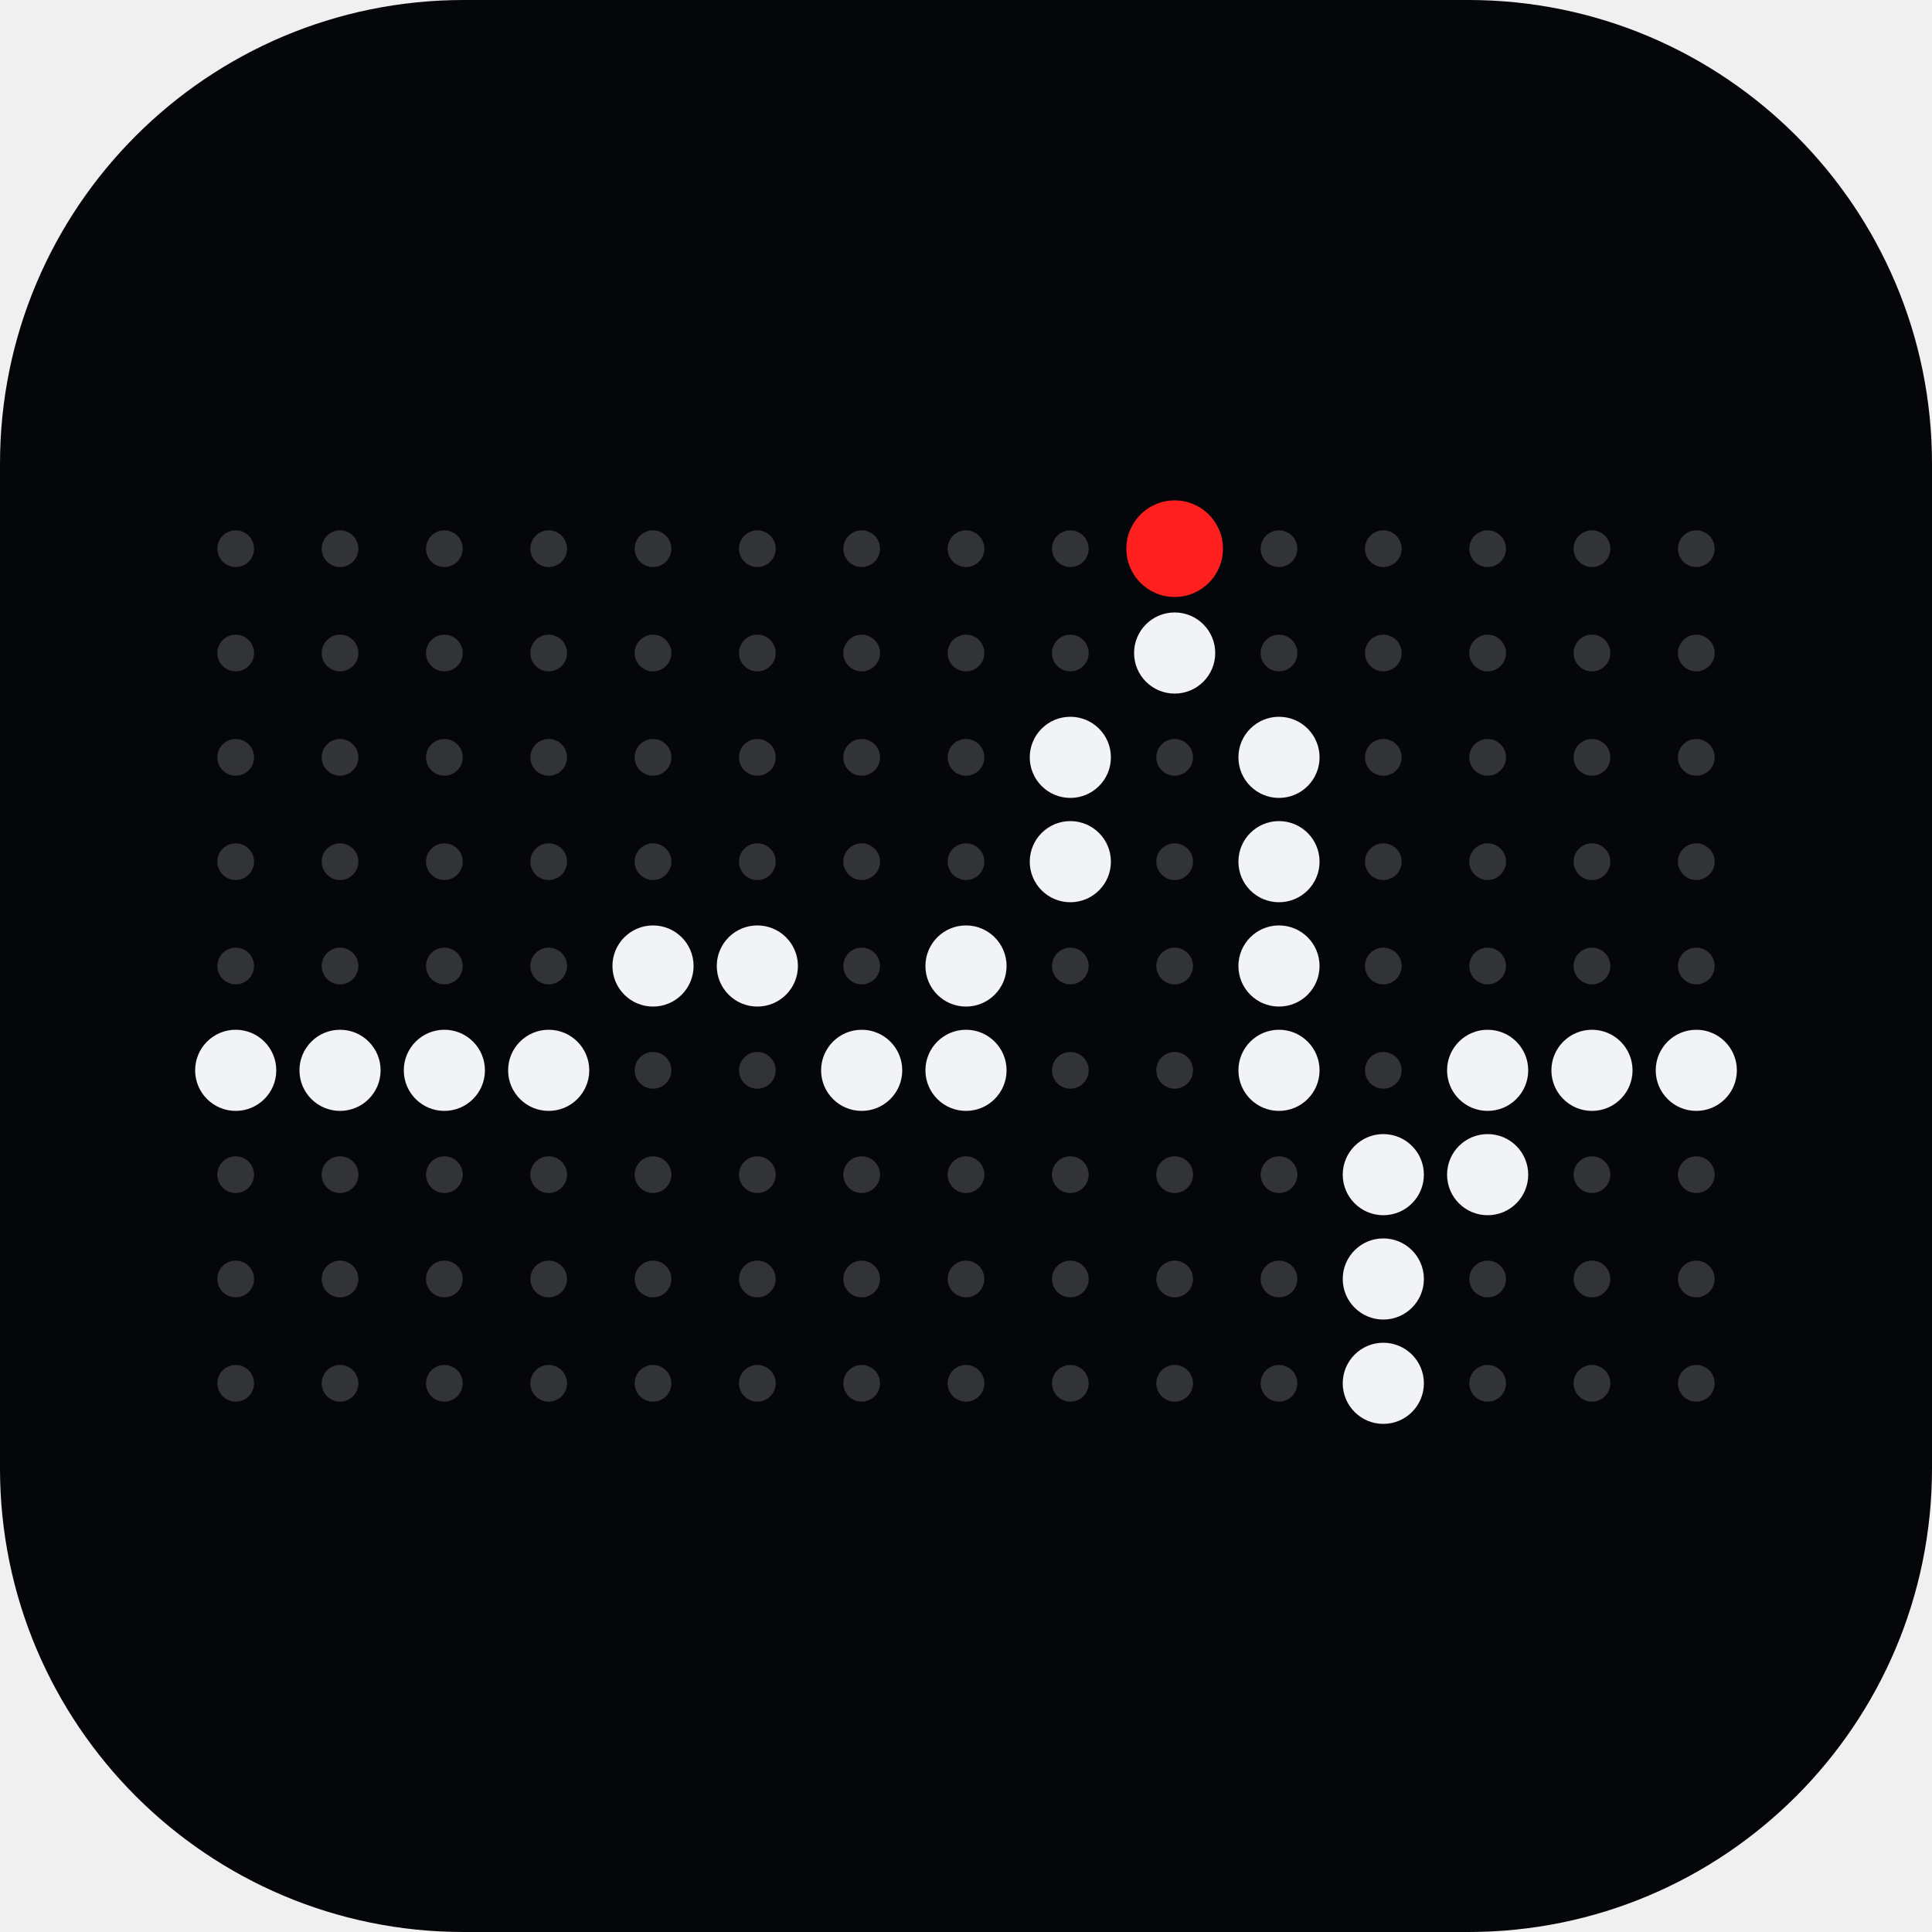
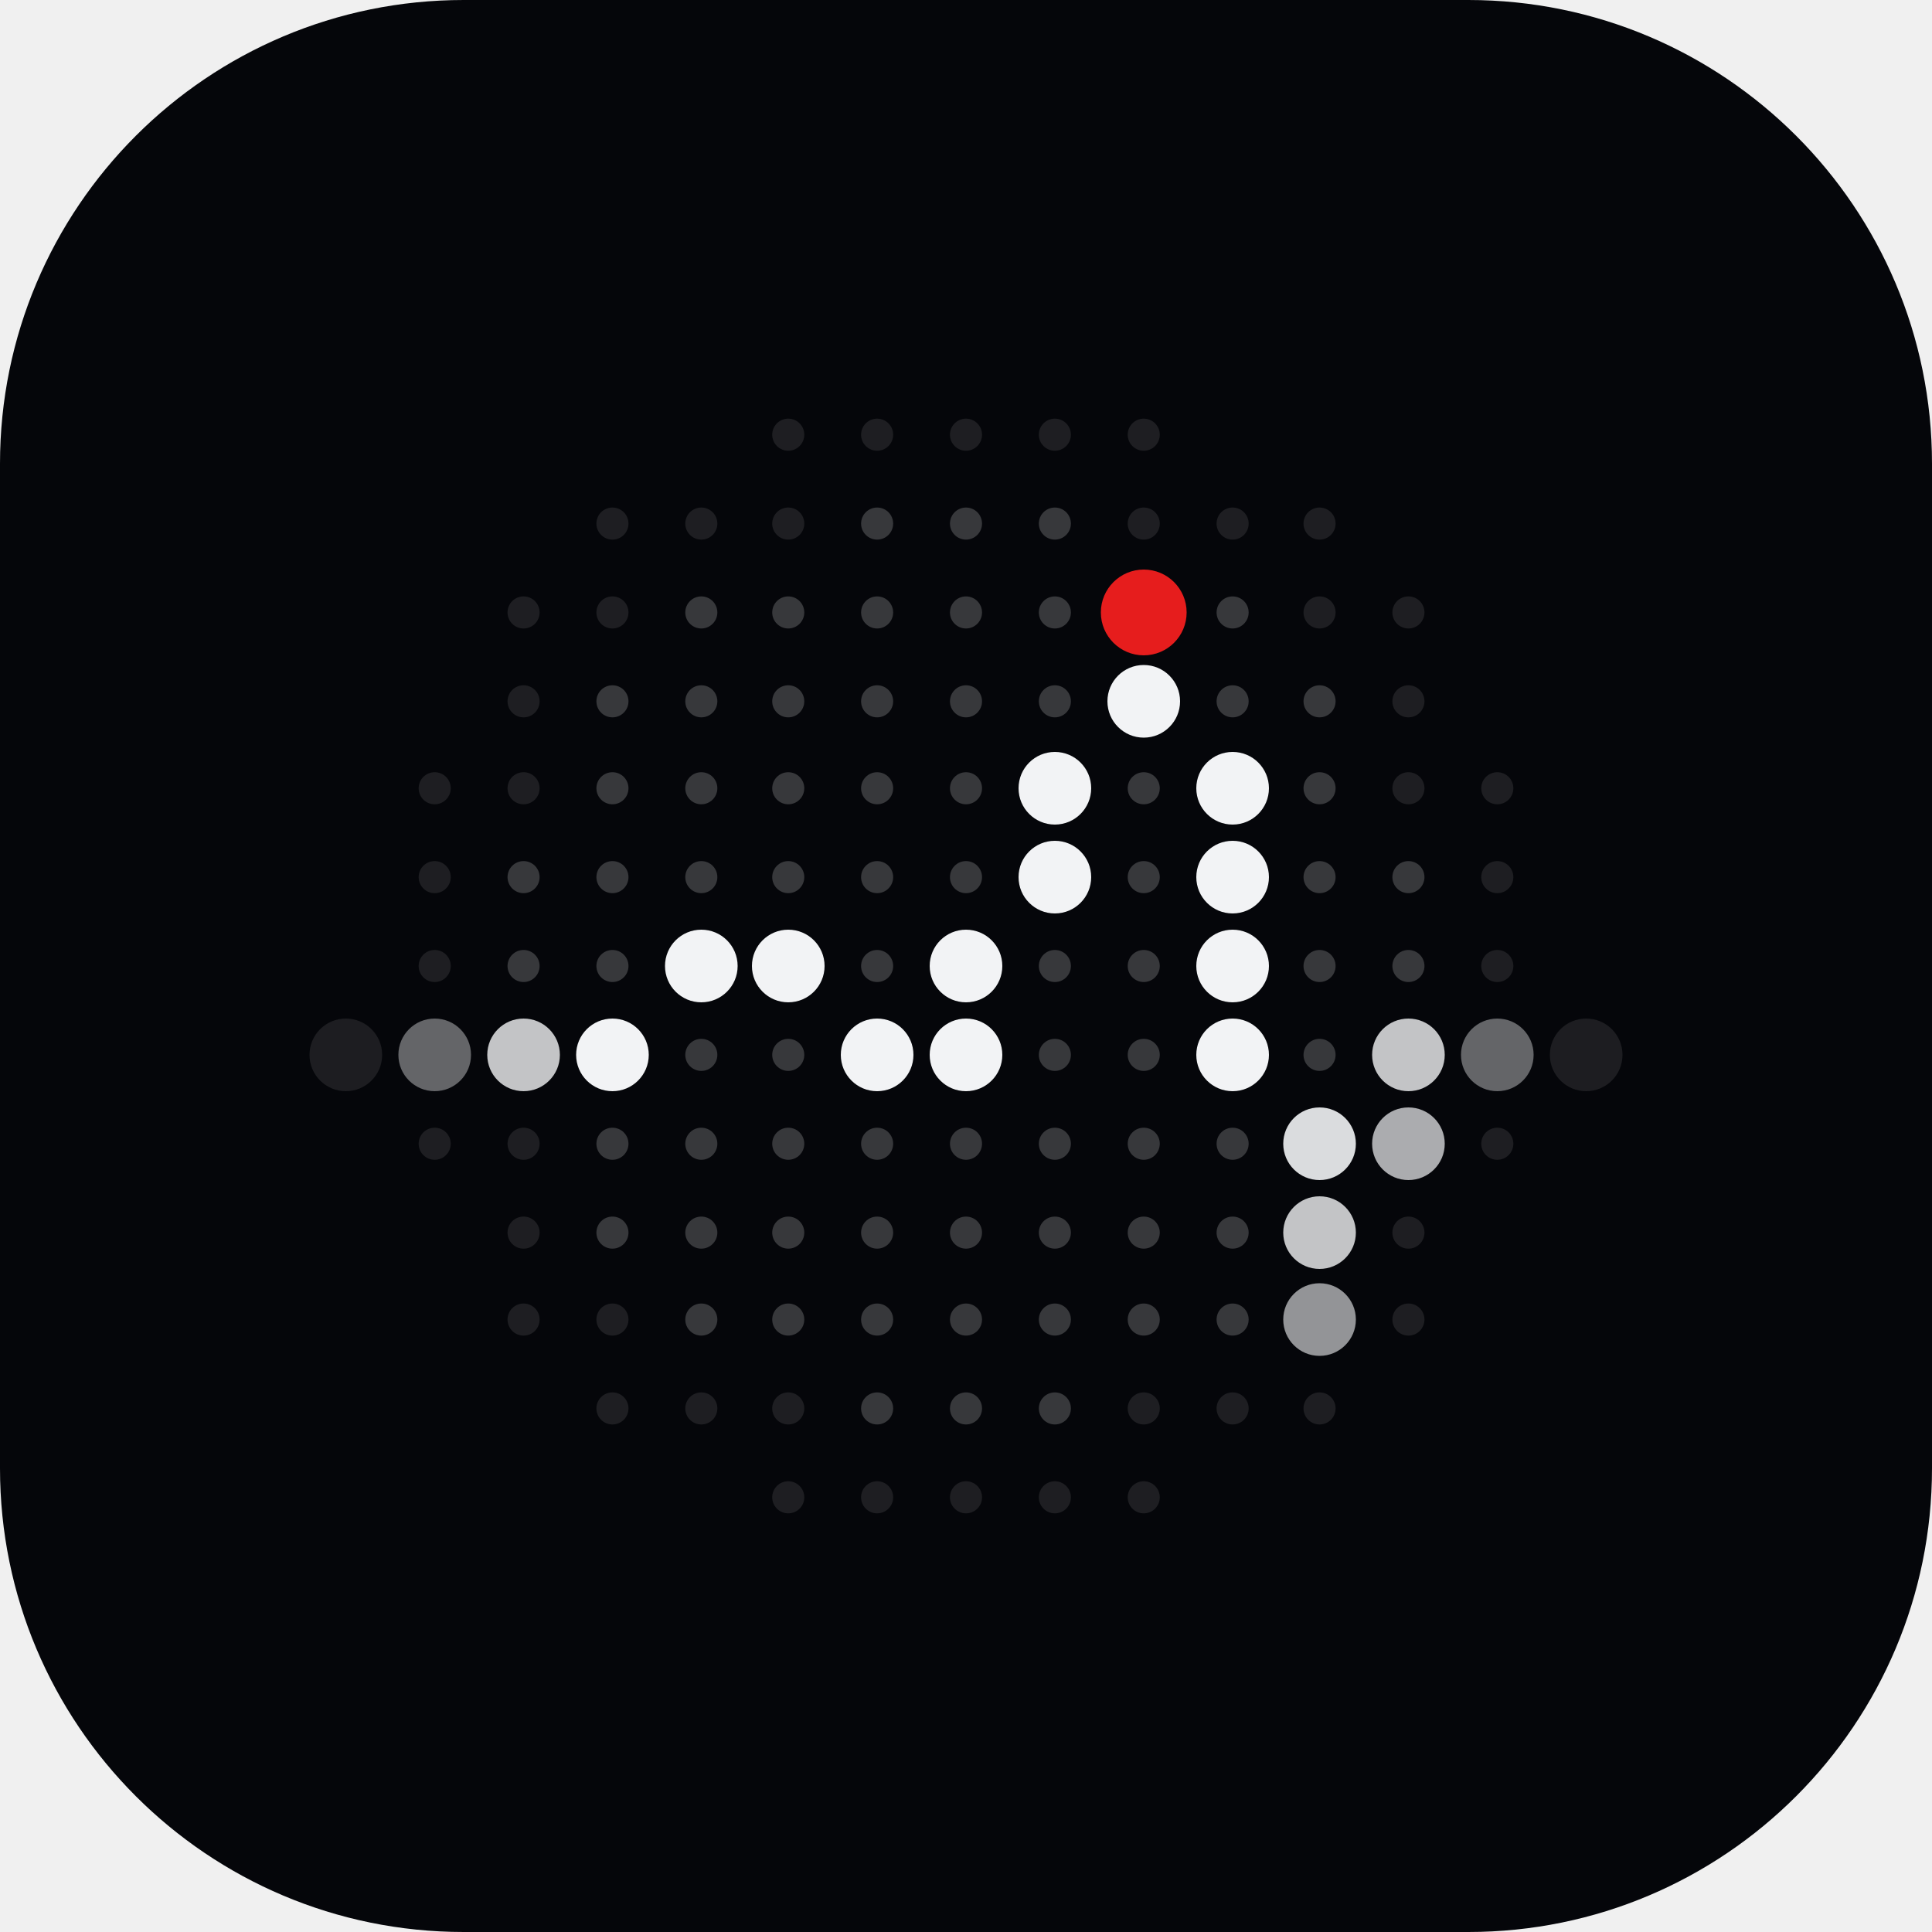
<svg xmlns="http://www.w3.org/2000/svg" viewBox="0 0 100 100">
  <rect width="100" height="100" rx="24" fill="#05060a" />
-   <circle cx="12.2" cy="28.4" r="0.95" fill="#ffffff" fill-opacity=".18" />
-   <circle cx="12.2" cy="33.8" r="0.95" fill="#ffffff" fill-opacity=".18" />
-   <circle cx="12.2" cy="39.2" r="0.95" fill="#ffffff" fill-opacity=".18" />
-   <circle cx="12.2" cy="44.6" r="0.95" fill="#ffffff" fill-opacity=".18" />
-   <circle cx="12.2" cy="50.0" r="0.95" fill="#ffffff" fill-opacity=".18" />
-   <circle cx="12.2" cy="55.4" r="2.1" fill="#f2f3f5" />
-   <circle cx="12.2" cy="60.8" r="0.95" fill="#ffffff" fill-opacity=".18" />
-   <circle cx="12.2" cy="66.2" r="0.95" fill="#ffffff" fill-opacity=".18" />
-   <circle cx="12.2" cy="71.6" r="0.95" fill="#ffffff" fill-opacity=".18" />
-   <circle cx="17.6" cy="28.4" r="0.95" fill="#ffffff" fill-opacity=".18" />
-   <circle cx="17.6" cy="33.8" r="0.95" fill="#ffffff" fill-opacity=".18" />
-   <circle cx="17.6" cy="39.2" r="0.95" fill="#ffffff" fill-opacity=".18" />
-   <circle cx="17.6" cy="44.6" r="0.95" fill="#ffffff" fill-opacity=".18" />
-   <circle cx="17.6" cy="50.0" r="0.95" fill="#ffffff" fill-opacity=".18" />
-   <circle cx="17.6" cy="55.4" r="2.1" fill="#f2f3f5" />
-   <circle cx="17.6" cy="60.8" r="0.95" fill="#ffffff" fill-opacity=".18" />
-   <circle cx="17.6" cy="66.2" r="0.95" fill="#ffffff" fill-opacity=".18" />
-   <circle cx="17.6" cy="71.6" r="0.95" fill="#ffffff" fill-opacity=".18" />
-   <circle cx="23.0" cy="28.4" r="0.95" fill="#ffffff" fill-opacity=".18" />
-   <circle cx="23.0" cy="33.8" r="0.95" fill="#ffffff" fill-opacity=".18" />
-   <circle cx="23.0" cy="39.2" r="0.95" fill="#ffffff" fill-opacity=".18" />
-   <circle cx="23.0" cy="44.6" r="0.95" fill="#ffffff" fill-opacity=".18" />
-   <circle cx="23.0" cy="50.0" r="0.95" fill="#ffffff" fill-opacity=".18" />
-   <circle cx="23.0" cy="55.4" r="2.1" fill="#f2f3f5" />
-   <circle cx="23.0" cy="60.8" r="0.95" fill="#ffffff" fill-opacity=".18" />
-   <circle cx="23.0" cy="66.2" r="0.95" fill="#ffffff" fill-opacity=".18" />
-   <circle cx="23.0" cy="71.6" r="0.95" fill="#ffffff" fill-opacity=".18" />
-   <circle cx="28.4" cy="28.4" r="0.95" fill="#ffffff" fill-opacity=".18" />
-   <circle cx="28.4" cy="33.8" r="0.95" fill="#ffffff" fill-opacity=".18" />
-   <circle cx="28.4" cy="39.2" r="0.95" fill="#ffffff" fill-opacity=".18" />
-   <circle cx="28.4" cy="44.6" r="0.95" fill="#ffffff" fill-opacity=".18" />
-   <circle cx="28.4" cy="50.0" r="0.95" fill="#ffffff" fill-opacity=".18" />
-   <circle cx="28.4" cy="55.4" r="2.1" fill="#f2f3f5" />
-   <circle cx="28.4" cy="60.8" r="0.95" fill="#ffffff" fill-opacity=".18" />
-   <circle cx="28.4" cy="66.2" r="0.95" fill="#ffffff" fill-opacity=".18" />
-   <circle cx="28.4" cy="71.6" r="0.95" fill="#ffffff" fill-opacity=".18" />
-   <circle cx="33.8" cy="28.4" r="0.95" fill="#ffffff" fill-opacity=".18" />
-   <circle cx="33.8" cy="33.8" r="0.95" fill="#ffffff" fill-opacity=".18" />
-   <circle cx="33.8" cy="39.2" r="0.95" fill="#ffffff" fill-opacity=".18" />
-   <circle cx="33.8" cy="44.6" r="0.95" fill="#ffffff" fill-opacity=".18" />
-   <circle cx="33.8" cy="50.0" r="2.1" fill="#f2f3f5" />
-   <circle cx="33.8" cy="55.4" r="0.95" fill="#ffffff" fill-opacity=".18" />
-   <circle cx="33.8" cy="60.8" r="0.95" fill="#ffffff" fill-opacity=".18" />
-   <circle cx="33.8" cy="66.2" r="0.95" fill="#ffffff" fill-opacity=".18" />
-   <circle cx="33.8" cy="71.6" r="0.95" fill="#ffffff" fill-opacity=".18" />
-   <circle cx="39.2" cy="28.4" r="0.95" fill="#ffffff" fill-opacity=".18" />
-   <circle cx="39.2" cy="33.8" r="0.95" fill="#ffffff" fill-opacity=".18" />
-   <circle cx="39.2" cy="39.2" r="0.95" fill="#ffffff" fill-opacity=".18" />
-   <circle cx="39.2" cy="44.6" r="0.95" fill="#ffffff" fill-opacity=".18" />
-   <circle cx="39.2" cy="50.0" r="2.1" fill="#f2f3f5" />
-   <circle cx="39.2" cy="55.4" r="0.95" fill="#ffffff" fill-opacity=".18" />
-   <circle cx="39.2" cy="60.8" r="0.95" fill="#ffffff" fill-opacity=".18" />
-   <circle cx="39.2" cy="66.2" r="0.95" fill="#ffffff" fill-opacity=".18" />
-   <circle cx="39.2" cy="71.6" r="0.95" fill="#ffffff" fill-opacity=".18" />
-   <circle cx="44.6" cy="28.4" r="0.95" fill="#ffffff" fill-opacity=".18" />
-   <circle cx="44.6" cy="33.8" r="0.95" fill="#ffffff" fill-opacity=".18" />
-   <circle cx="44.6" cy="39.2" r="0.95" fill="#ffffff" fill-opacity=".18" />
-   <circle cx="44.6" cy="44.6" r="0.95" fill="#ffffff" fill-opacity=".18" />
-   <circle cx="44.6" cy="50.0" r="0.95" fill="#ffffff" fill-opacity=".18" />
-   <circle cx="44.6" cy="55.4" r="2.1" fill="#f2f3f5" />
-   <circle cx="44.6" cy="60.8" r="0.95" fill="#ffffff" fill-opacity=".18" />
-   <circle cx="44.6" cy="66.2" r="0.95" fill="#ffffff" fill-opacity=".18" />
-   <circle cx="44.6" cy="71.6" r="0.95" fill="#ffffff" fill-opacity=".18" />
-   <circle cx="50.0" cy="28.4" r="0.95" fill="#ffffff" fill-opacity=".18" />
-   <circle cx="50.0" cy="33.8" r="0.95" fill="#ffffff" fill-opacity=".18" />
-   <circle cx="50.0" cy="39.2" r="0.95" fill="#ffffff" fill-opacity=".18" />
-   <circle cx="50.0" cy="44.6" r="0.95" fill="#ffffff" fill-opacity=".18" />
-   <circle cx="50.0" cy="50.0" r="2.1" fill="#f2f3f5" />
-   <circle cx="50.0" cy="55.4" r="2.1" fill="#f2f3f5" />
-   <circle cx="50.0" cy="60.8" r="0.95" fill="#ffffff" fill-opacity=".18" />
-   <circle cx="50.0" cy="66.2" r="0.95" fill="#ffffff" fill-opacity=".18" />
-   <circle cx="50.0" cy="71.6" r="0.95" fill="#ffffff" fill-opacity=".18" />
-   <circle cx="55.4" cy="28.4" r="0.95" fill="#ffffff" fill-opacity=".18" />
-   <circle cx="55.4" cy="33.8" r="0.95" fill="#ffffff" fill-opacity=".18" />
-   <circle cx="55.4" cy="39.2" r="2.1" fill="#f2f3f5" />
-   <circle cx="55.4" cy="44.6" r="2.1" fill="#f2f3f5" />
-   <circle cx="55.4" cy="50.0" r="0.95" fill="#ffffff" fill-opacity=".18" />
-   <circle cx="55.4" cy="55.4" r="0.95" fill="#ffffff" fill-opacity=".18" />
-   <circle cx="55.4" cy="60.8" r="0.95" fill="#ffffff" fill-opacity=".18" />
-   <circle cx="55.4" cy="66.2" r="0.95" fill="#ffffff" fill-opacity=".18" />
-   <circle cx="55.4" cy="71.6" r="0.95" fill="#ffffff" fill-opacity=".18" />
-   <circle cx="60.8" cy="28.4" r="2.5" fill="#ff1f1f" />
-   <circle cx="60.8" cy="33.8" r="2.1" fill="#f2f3f5" />
-   <circle cx="60.8" cy="39.2" r="0.95" fill="#ffffff" fill-opacity=".18" />
-   <circle cx="60.8" cy="44.6" r="0.95" fill="#ffffff" fill-opacity=".18" />
-   <circle cx="60.8" cy="50.0" r="0.95" fill="#ffffff" fill-opacity=".18" />
-   <circle cx="60.8" cy="55.4" r="0.95" fill="#ffffff" fill-opacity=".18" />
-   <circle cx="60.8" cy="60.8" r="0.95" fill="#ffffff" fill-opacity=".18" />
-   <circle cx="60.8" cy="66.2" r="0.95" fill="#ffffff" fill-opacity=".18" />
-   <circle cx="60.8" cy="71.6" r="0.95" fill="#ffffff" fill-opacity=".18" />
-   <circle cx="66.2" cy="28.4" r="0.95" fill="#ffffff" fill-opacity=".18" />
-   <circle cx="66.2" cy="33.8" r="0.95" fill="#ffffff" fill-opacity=".18" />
-   <circle cx="66.2" cy="39.2" r="2.1" fill="#f2f3f5" />
-   <circle cx="66.2" cy="44.6" r="2.1" fill="#f2f3f5" />
-   <circle cx="66.2" cy="50.0" r="2.1" fill="#f2f3f5" />
-   <circle cx="66.2" cy="55.4" r="2.1" fill="#f2f3f5" />
-   <circle cx="66.2" cy="60.8" r="0.95" fill="#ffffff" fill-opacity=".18" />
-   <circle cx="66.2" cy="66.2" r="0.95" fill="#ffffff" fill-opacity=".18" />
-   <circle cx="66.2" cy="71.6" r="0.95" fill="#ffffff" fill-opacity=".18" />
-   <circle cx="71.6" cy="28.4" r="0.95" fill="#ffffff" fill-opacity=".18" />
-   <circle cx="71.6" cy="33.8" r="0.95" fill="#ffffff" fill-opacity=".18" />
-   <circle cx="71.6" cy="39.2" r="0.95" fill="#ffffff" fill-opacity=".18" />
-   <circle cx="71.6" cy="44.6" r="0.95" fill="#ffffff" fill-opacity=".18" />
-   <circle cx="71.6" cy="50.0" r="0.95" fill="#ffffff" fill-opacity=".18" />
-   <circle cx="71.6" cy="55.4" r="0.95" fill="#ffffff" fill-opacity=".18" />
-   <circle cx="71.6" cy="60.8" r="2.1" fill="#f2f3f5" />
-   <circle cx="71.6" cy="66.2" r="2.1" fill="#f2f3f5" />
-   <circle cx="71.6" cy="71.6" r="2.1" fill="#f2f3f5" />
-   <circle cx="77.0" cy="28.4" r="0.95" fill="#ffffff" fill-opacity=".18" />
-   <circle cx="77.0" cy="33.8" r="0.95" fill="#ffffff" fill-opacity=".18" />
-   <circle cx="77.0" cy="39.2" r="0.95" fill="#ffffff" fill-opacity=".18" />
-   <circle cx="77.0" cy="44.6" r="0.95" fill="#ffffff" fill-opacity=".18" />
-   <circle cx="77.0" cy="50.0" r="0.95" fill="#ffffff" fill-opacity=".18" />
-   <circle cx="77.0" cy="55.4" r="2.1" fill="#f2f3f5" />
-   <circle cx="77.0" cy="60.8" r="2.1" fill="#f2f3f5" />
-   <circle cx="77.0" cy="66.2" r="0.95" fill="#ffffff" fill-opacity=".18" />
-   <circle cx="77.0" cy="71.6" r="0.95" fill="#ffffff" fill-opacity=".18" />
-   <circle cx="82.4" cy="28.4" r="0.95" fill="#ffffff" fill-opacity=".18" />
-   <circle cx="82.4" cy="33.8" r="0.95" fill="#ffffff" fill-opacity=".18" />
-   <circle cx="82.4" cy="39.2" r="0.95" fill="#ffffff" fill-opacity=".18" />
-   <circle cx="82.4" cy="44.6" r="0.95" fill="#ffffff" fill-opacity=".18" />
-   <circle cx="82.4" cy="50.0" r="0.95" fill="#ffffff" fill-opacity=".18" />
-   <circle cx="82.4" cy="55.4" r="2.1" fill="#f2f3f5" />
-   <circle cx="82.4" cy="60.8" r="0.95" fill="#ffffff" fill-opacity=".18" />
-   <circle cx="82.4" cy="66.2" r="0.95" fill="#ffffff" fill-opacity=".18" />
-   <circle cx="82.4" cy="71.6" r="0.95" fill="#ffffff" fill-opacity=".18" />
-   <circle cx="87.8" cy="28.4" r="0.95" fill="#ffffff" fill-opacity=".18" />
-   <circle cx="87.8" cy="33.8" r="0.95" fill="#ffffff" fill-opacity=".18" />
-   <circle cx="87.8" cy="39.2" r="0.95" fill="#ffffff" fill-opacity=".18" />
-   <circle cx="87.8" cy="44.6" r="0.95" fill="#ffffff" fill-opacity=".18" />
-   <circle cx="87.8" cy="50.0" r="0.95" fill="#ffffff" fill-opacity=".18" />
-   <circle cx="87.8" cy="55.4" r="2.1" fill="#f2f3f5" />
-   <circle cx="87.8" cy="60.8" r="0.95" fill="#ffffff" fill-opacity=".18" />
-   <circle cx="87.8" cy="66.2" r="0.95" fill="#ffffff" fill-opacity=".18" />
-   <circle cx="87.8" cy="71.6" r="0.95" fill="#ffffff" fill-opacity=".18" />
+   <circle cx="17.9" cy="54.6" r="1.88" fill="#f2f3f5" fill-opacity="0.1" />
+   <circle cx="22.5" cy="40.8" r="0.83" fill="#ffffff" fill-opacity="0.1" />
+   <circle cx="22.5" cy="45.4" r="0.83" fill="#ffffff" fill-opacity="0.1" />
+   <circle cx="22.5" cy="50.0" r="0.83" fill="#ffffff" fill-opacity="0.1" />
+   <circle cx="22.5" cy="54.6" r="1.88" fill="#f2f3f5" fill-opacity="0.4" />
+   <circle cx="22.5" cy="59.2" r="0.83" fill="#ffffff" fill-opacity="0.1" />
+   <circle cx="27.1" cy="31.7" r="0.83" fill="#ffffff" fill-opacity="0.1" />
+   <circle cx="27.1" cy="36.3" r="0.83" fill="#ffffff" fill-opacity="0.1" />
+   <circle cx="27.1" cy="40.8" r="0.83" fill="#ffffff" fill-opacity="0.1" />
+   <circle cx="27.1" cy="45.4" r="0.83" fill="#ffffff" fill-opacity="0.2" />
+   <circle cx="27.1" cy="50.0" r="0.83" fill="#ffffff" fill-opacity="0.2" />
+   <circle cx="27.1" cy="54.6" r="1.88" fill="#f2f3f5" fill-opacity="0.8" />
+   <circle cx="27.1" cy="59.2" r="0.83" fill="#ffffff" fill-opacity="0.1" />
+   <circle cx="27.1" cy="63.8" r="0.83" fill="#ffffff" fill-opacity="0.1" />
+   <circle cx="27.1" cy="68.3" r="0.83" fill="#ffffff" fill-opacity="0.1" />
+   <circle cx="31.7" cy="27.1" r="0.83" fill="#ffffff" fill-opacity="0.1" />
+   <circle cx="31.7" cy="31.7" r="0.83" fill="#ffffff" fill-opacity="0.1" />
+   <circle cx="31.7" cy="36.3" r="0.83" fill="#ffffff" fill-opacity="0.2" />
+   <circle cx="31.7" cy="40.8" r="0.83" fill="#ffffff" fill-opacity="0.2" />
+   <circle cx="31.7" cy="45.4" r="0.83" fill="#ffffff" fill-opacity="0.2" />
+   <circle cx="31.7" cy="50.0" r="0.83" fill="#ffffff" fill-opacity="0.2" />
+   <circle cx="31.7" cy="54.6" r="1.88" fill="#f2f3f5" />
+   <circle cx="31.7" cy="59.2" r="0.83" fill="#ffffff" fill-opacity="0.2" />
+   <circle cx="31.7" cy="63.8" r="0.83" fill="#ffffff" fill-opacity="0.2" />
+   <circle cx="31.7" cy="68.3" r="0.83" fill="#ffffff" fill-opacity="0.1" />
+   <circle cx="31.7" cy="72.9" r="0.83" fill="#ffffff" fill-opacity="0.1" />
+   <circle cx="36.3" cy="27.1" r="0.83" fill="#ffffff" fill-opacity="0.1" />
+   <circle cx="36.3" cy="31.7" r="0.83" fill="#ffffff" fill-opacity="0.2" />
+   <circle cx="36.3" cy="36.3" r="0.83" fill="#ffffff" fill-opacity="0.2" />
+   <circle cx="36.3" cy="40.8" r="0.83" fill="#ffffff" fill-opacity="0.2" />
+   <circle cx="36.3" cy="45.4" r="0.83" fill="#ffffff" fill-opacity="0.2" />
+   <circle cx="36.3" cy="50.0" r="1.88" fill="#f2f3f5" />
+   <circle cx="36.3" cy="54.6" r="0.83" fill="#ffffff" fill-opacity="0.2" />
+   <circle cx="36.3" cy="59.2" r="0.83" fill="#ffffff" fill-opacity="0.2" />
+   <circle cx="36.3" cy="63.8" r="0.83" fill="#ffffff" fill-opacity="0.2" />
+   <circle cx="36.3" cy="68.3" r="0.83" fill="#ffffff" fill-opacity="0.2" />
+   <circle cx="36.3" cy="72.9" r="0.83" fill="#ffffff" fill-opacity="0.1" />
+   <circle cx="40.8" cy="22.5" r="0.83" fill="#ffffff" fill-opacity="0.1" />
+   <circle cx="40.8" cy="27.1" r="0.83" fill="#ffffff" fill-opacity="0.1" />
+   <circle cx="40.8" cy="31.7" r="0.83" fill="#ffffff" fill-opacity="0.2" />
+   <circle cx="40.8" cy="36.3" r="0.83" fill="#ffffff" fill-opacity="0.2" />
+   <circle cx="40.8" cy="40.8" r="0.83" fill="#ffffff" fill-opacity="0.2" />
+   <circle cx="40.8" cy="45.4" r="0.83" fill="#ffffff" fill-opacity="0.2" />
+   <circle cx="40.8" cy="50.0" r="1.88" fill="#f2f3f5" />
+   <circle cx="40.8" cy="54.6" r="0.83" fill="#ffffff" fill-opacity="0.2" />
+   <circle cx="40.8" cy="59.2" r="0.83" fill="#ffffff" fill-opacity="0.2" />
+   <circle cx="40.8" cy="63.8" r="0.83" fill="#ffffff" fill-opacity="0.2" />
+   <circle cx="40.8" cy="68.3" r="0.83" fill="#ffffff" fill-opacity="0.2" />
+   <circle cx="40.8" cy="72.9" r="0.83" fill="#ffffff" fill-opacity="0.1" />
+   <circle cx="40.8" cy="77.5" r="0.83" fill="#ffffff" fill-opacity="0.1" />
+   <circle cx="45.4" cy="22.5" r="0.83" fill="#ffffff" fill-opacity="0.1" />
+   <circle cx="45.4" cy="27.1" r="0.83" fill="#ffffff" fill-opacity="0.2" />
+   <circle cx="45.4" cy="31.7" r="0.83" fill="#ffffff" fill-opacity="0.2" />
+   <circle cx="45.4" cy="36.3" r="0.83" fill="#ffffff" fill-opacity="0.2" />
+   <circle cx="45.4" cy="40.8" r="0.83" fill="#ffffff" fill-opacity="0.2" />
+   <circle cx="45.4" cy="45.4" r="0.83" fill="#ffffff" fill-opacity="0.2" />
+   <circle cx="45.4" cy="50.0" r="0.83" fill="#ffffff" fill-opacity="0.2" />
+   <circle cx="45.4" cy="54.6" r="1.88" fill="#f2f3f5" />
+   <circle cx="45.4" cy="59.2" r="0.83" fill="#ffffff" fill-opacity="0.2" />
+   <circle cx="45.4" cy="63.8" r="0.83" fill="#ffffff" fill-opacity="0.2" />
+   <circle cx="45.4" cy="68.3" r="0.83" fill="#ffffff" fill-opacity="0.2" />
+   <circle cx="45.4" cy="72.9" r="0.83" fill="#ffffff" fill-opacity="0.2" />
+   <circle cx="45.4" cy="77.5" r="0.83" fill="#ffffff" fill-opacity="0.1" />
+   <circle cx="50.0" cy="22.5" r="0.83" fill="#ffffff" fill-opacity="0.1" />
+   <circle cx="50.0" cy="27.1" r="0.83" fill="#ffffff" fill-opacity="0.2" />
+   <circle cx="50.0" cy="31.7" r="0.83" fill="#ffffff" fill-opacity="0.2" />
+   <circle cx="50.0" cy="36.3" r="0.83" fill="#ffffff" fill-opacity="0.2" />
+   <circle cx="50.0" cy="40.8" r="0.83" fill="#ffffff" fill-opacity="0.2" />
+   <circle cx="50.0" cy="45.4" r="0.83" fill="#ffffff" fill-opacity="0.2" />
+   <circle cx="50.0" cy="50.0" r="1.88" fill="#f2f3f5" />
+   <circle cx="50.0" cy="54.6" r="1.88" fill="#f2f3f5" />
+   <circle cx="50.0" cy="59.2" r="0.83" fill="#ffffff" fill-opacity="0.2" />
+   <circle cx="50.0" cy="63.8" r="0.83" fill="#ffffff" fill-opacity="0.2" />
+   <circle cx="50.0" cy="68.3" r="0.83" fill="#ffffff" fill-opacity="0.2" />
+   <circle cx="50.0" cy="72.9" r="0.83" fill="#ffffff" fill-opacity="0.2" />
+   <circle cx="50.0" cy="77.5" r="0.83" fill="#ffffff" fill-opacity="0.1" />
+   <circle cx="54.6" cy="22.5" r="0.83" fill="#ffffff" fill-opacity="0.1" />
+   <circle cx="54.6" cy="27.1" r="0.83" fill="#ffffff" fill-opacity="0.2" />
+   <circle cx="54.6" cy="31.7" r="0.83" fill="#ffffff" fill-opacity="0.2" />
+   <circle cx="54.6" cy="36.3" r="0.83" fill="#ffffff" fill-opacity="0.2" />
+   <circle cx="54.6" cy="40.8" r="1.88" fill="#f2f3f5" />
+   <circle cx="54.6" cy="45.4" r="1.88" fill="#f2f3f5" />
+   <circle cx="54.6" cy="50.0" r="0.83" fill="#ffffff" fill-opacity="0.2" />
+   <circle cx="54.6" cy="54.6" r="0.83" fill="#ffffff" fill-opacity="0.2" />
+   <circle cx="54.6" cy="59.2" r="0.83" fill="#ffffff" fill-opacity="0.2" />
+   <circle cx="54.6" cy="63.8" r="0.83" fill="#ffffff" fill-opacity="0.2" />
+   <circle cx="54.6" cy="68.3" r="0.83" fill="#ffffff" fill-opacity="0.2" />
+   <circle cx="54.6" cy="72.9" r="0.83" fill="#ffffff" fill-opacity="0.2" />
+   <circle cx="54.6" cy="77.5" r="0.83" fill="#ffffff" fill-opacity="0.1" />
+   <circle cx="59.2" cy="22.5" r="0.83" fill="#ffffff" fill-opacity="0.1" />
+   <circle cx="59.2" cy="27.1" r="0.83" fill="#ffffff" fill-opacity="0.1" />
+   <circle cx="59.2" cy="31.7" r="2.22" fill="#ff1f1f" fill-opacity="0.9" />
+   <circle cx="59.2" cy="36.3" r="1.88" fill="#f2f3f5" />
+   <circle cx="59.2" cy="40.8" r="0.83" fill="#ffffff" fill-opacity="0.2" />
+   <circle cx="59.2" cy="45.4" r="0.83" fill="#ffffff" fill-opacity="0.2" />
+   <circle cx="59.2" cy="50.0" r="0.83" fill="#ffffff" fill-opacity="0.2" />
+   <circle cx="59.2" cy="54.6" r="0.83" fill="#ffffff" fill-opacity="0.2" />
+   <circle cx="59.2" cy="59.2" r="0.83" fill="#ffffff" fill-opacity="0.2" />
+   <circle cx="59.2" cy="63.8" r="0.83" fill="#ffffff" fill-opacity="0.2" />
+   <circle cx="59.2" cy="68.3" r="0.83" fill="#ffffff" fill-opacity="0.2" />
+   <circle cx="59.2" cy="72.9" r="0.83" fill="#ffffff" fill-opacity="0.1" />
+   <circle cx="59.2" cy="77.5" r="0.83" fill="#ffffff" fill-opacity="0.1" />
+   <circle cx="63.8" cy="27.1" r="0.83" fill="#ffffff" fill-opacity="0.1" />
+   <circle cx="63.8" cy="31.7" r="0.83" fill="#ffffff" fill-opacity="0.2" />
+   <circle cx="63.8" cy="36.3" r="0.83" fill="#ffffff" fill-opacity="0.2" />
+   <circle cx="63.8" cy="40.8" r="1.88" fill="#f2f3f5" />
+   <circle cx="63.8" cy="45.4" r="1.88" fill="#f2f3f5" />
+   <circle cx="63.8" cy="50.0" r="1.88" fill="#f2f3f5" />
+   <circle cx="63.8" cy="54.6" r="1.88" fill="#f2f3f5" />
+   <circle cx="63.8" cy="59.2" r="0.83" fill="#ffffff" fill-opacity="0.2" />
+   <circle cx="63.8" cy="63.8" r="0.83" fill="#ffffff" fill-opacity="0.2" />
+   <circle cx="63.8" cy="68.3" r="0.83" fill="#ffffff" fill-opacity="0.2" />
+   <circle cx="63.8" cy="72.9" r="0.83" fill="#ffffff" fill-opacity="0.1" />
+   <circle cx="68.3" cy="27.1" r="0.83" fill="#ffffff" fill-opacity="0.1" />
+   <circle cx="68.3" cy="31.7" r="0.83" fill="#ffffff" fill-opacity="0.1" />
+   <circle cx="68.3" cy="36.3" r="0.83" fill="#ffffff" fill-opacity="0.2" />
+   <circle cx="68.3" cy="40.8" r="0.83" fill="#ffffff" fill-opacity="0.2" />
+   <circle cx="68.3" cy="45.4" r="0.83" fill="#ffffff" fill-opacity="0.2" />
+   <circle cx="68.3" cy="50.0" r="0.83" fill="#ffffff" fill-opacity="0.2" />
+   <circle cx="68.3" cy="54.6" r="0.83" fill="#ffffff" fill-opacity="0.2" />
+   <circle cx="68.3" cy="59.2" r="1.88" fill="#f2f3f5" fill-opacity="0.9" />
+   <circle cx="68.3" cy="63.8" r="1.88" fill="#f2f3f5" fill-opacity="0.8" />
+   <circle cx="68.3" cy="68.3" r="1.88" fill="#f2f3f5" fill-opacity="0.6" />
+   <circle cx="68.3" cy="72.9" r="0.83" fill="#ffffff" fill-opacity="0.1" />
+   <circle cx="72.9" cy="31.7" r="0.83" fill="#ffffff" fill-opacity="0.1" />
+   <circle cx="72.9" cy="36.3" r="0.83" fill="#ffffff" fill-opacity="0.1" />
+   <circle cx="72.9" cy="40.8" r="0.83" fill="#ffffff" fill-opacity="0.1" />
+   <circle cx="72.9" cy="45.4" r="0.83" fill="#ffffff" fill-opacity="0.2" />
+   <circle cx="72.9" cy="50.0" r="0.83" fill="#ffffff" fill-opacity="0.2" />
+   <circle cx="72.9" cy="54.6" r="1.88" fill="#f2f3f5" fill-opacity="0.8" />
+   <circle cx="72.9" cy="59.2" r="1.88" fill="#f2f3f5" fill-opacity="0.7" />
+   <circle cx="72.9" cy="63.8" r="0.83" fill="#ffffff" fill-opacity="0.1" />
+   <circle cx="72.9" cy="68.3" r="0.83" fill="#ffffff" fill-opacity="0.1" />
+   <circle cx="77.5" cy="40.8" r="0.83" fill="#ffffff" fill-opacity="0.1" />
+   <circle cx="77.5" cy="45.4" r="0.83" fill="#ffffff" fill-opacity="0.1" />
+   <circle cx="77.5" cy="50.0" r="0.83" fill="#ffffff" fill-opacity="0.1" />
+   <circle cx="77.5" cy="54.6" r="1.88" fill="#f2f3f5" fill-opacity="0.4" />
+   <circle cx="77.5" cy="59.2" r="0.83" fill="#ffffff" fill-opacity="0.1" />
+   <circle cx="82.1" cy="54.6" r="1.88" fill="#f2f3f5" fill-opacity="0.1" />
</svg>
